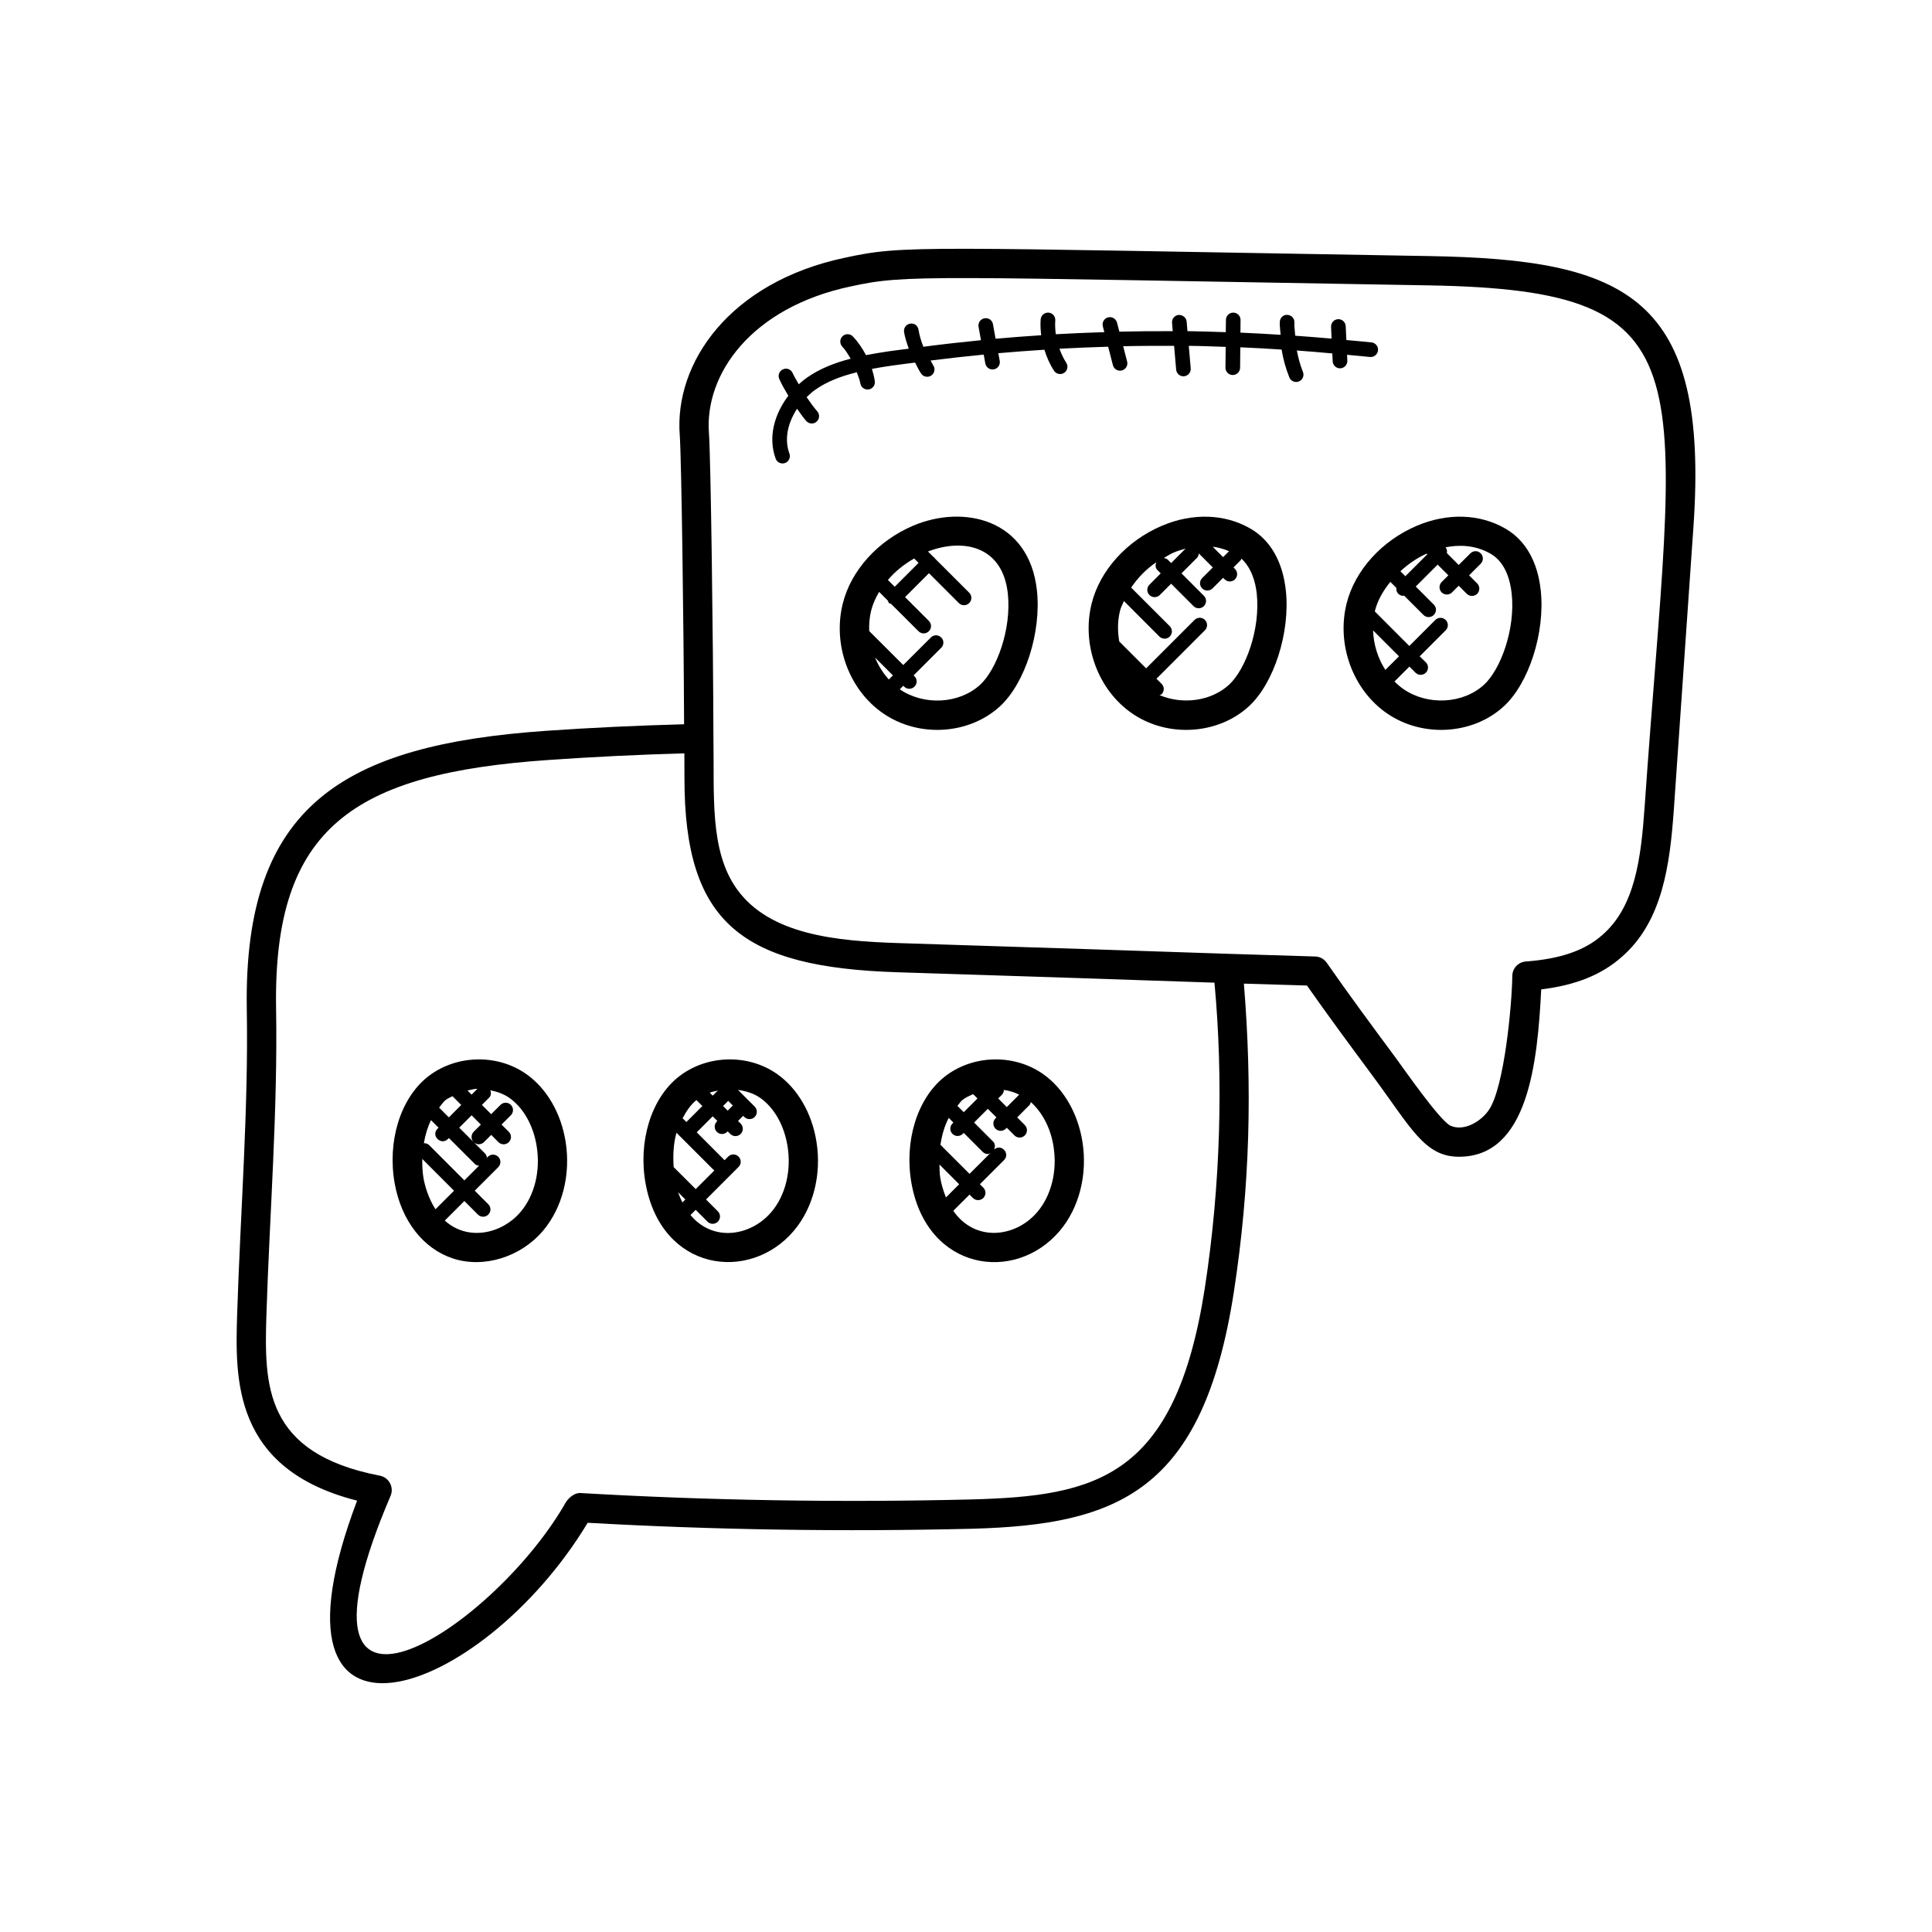
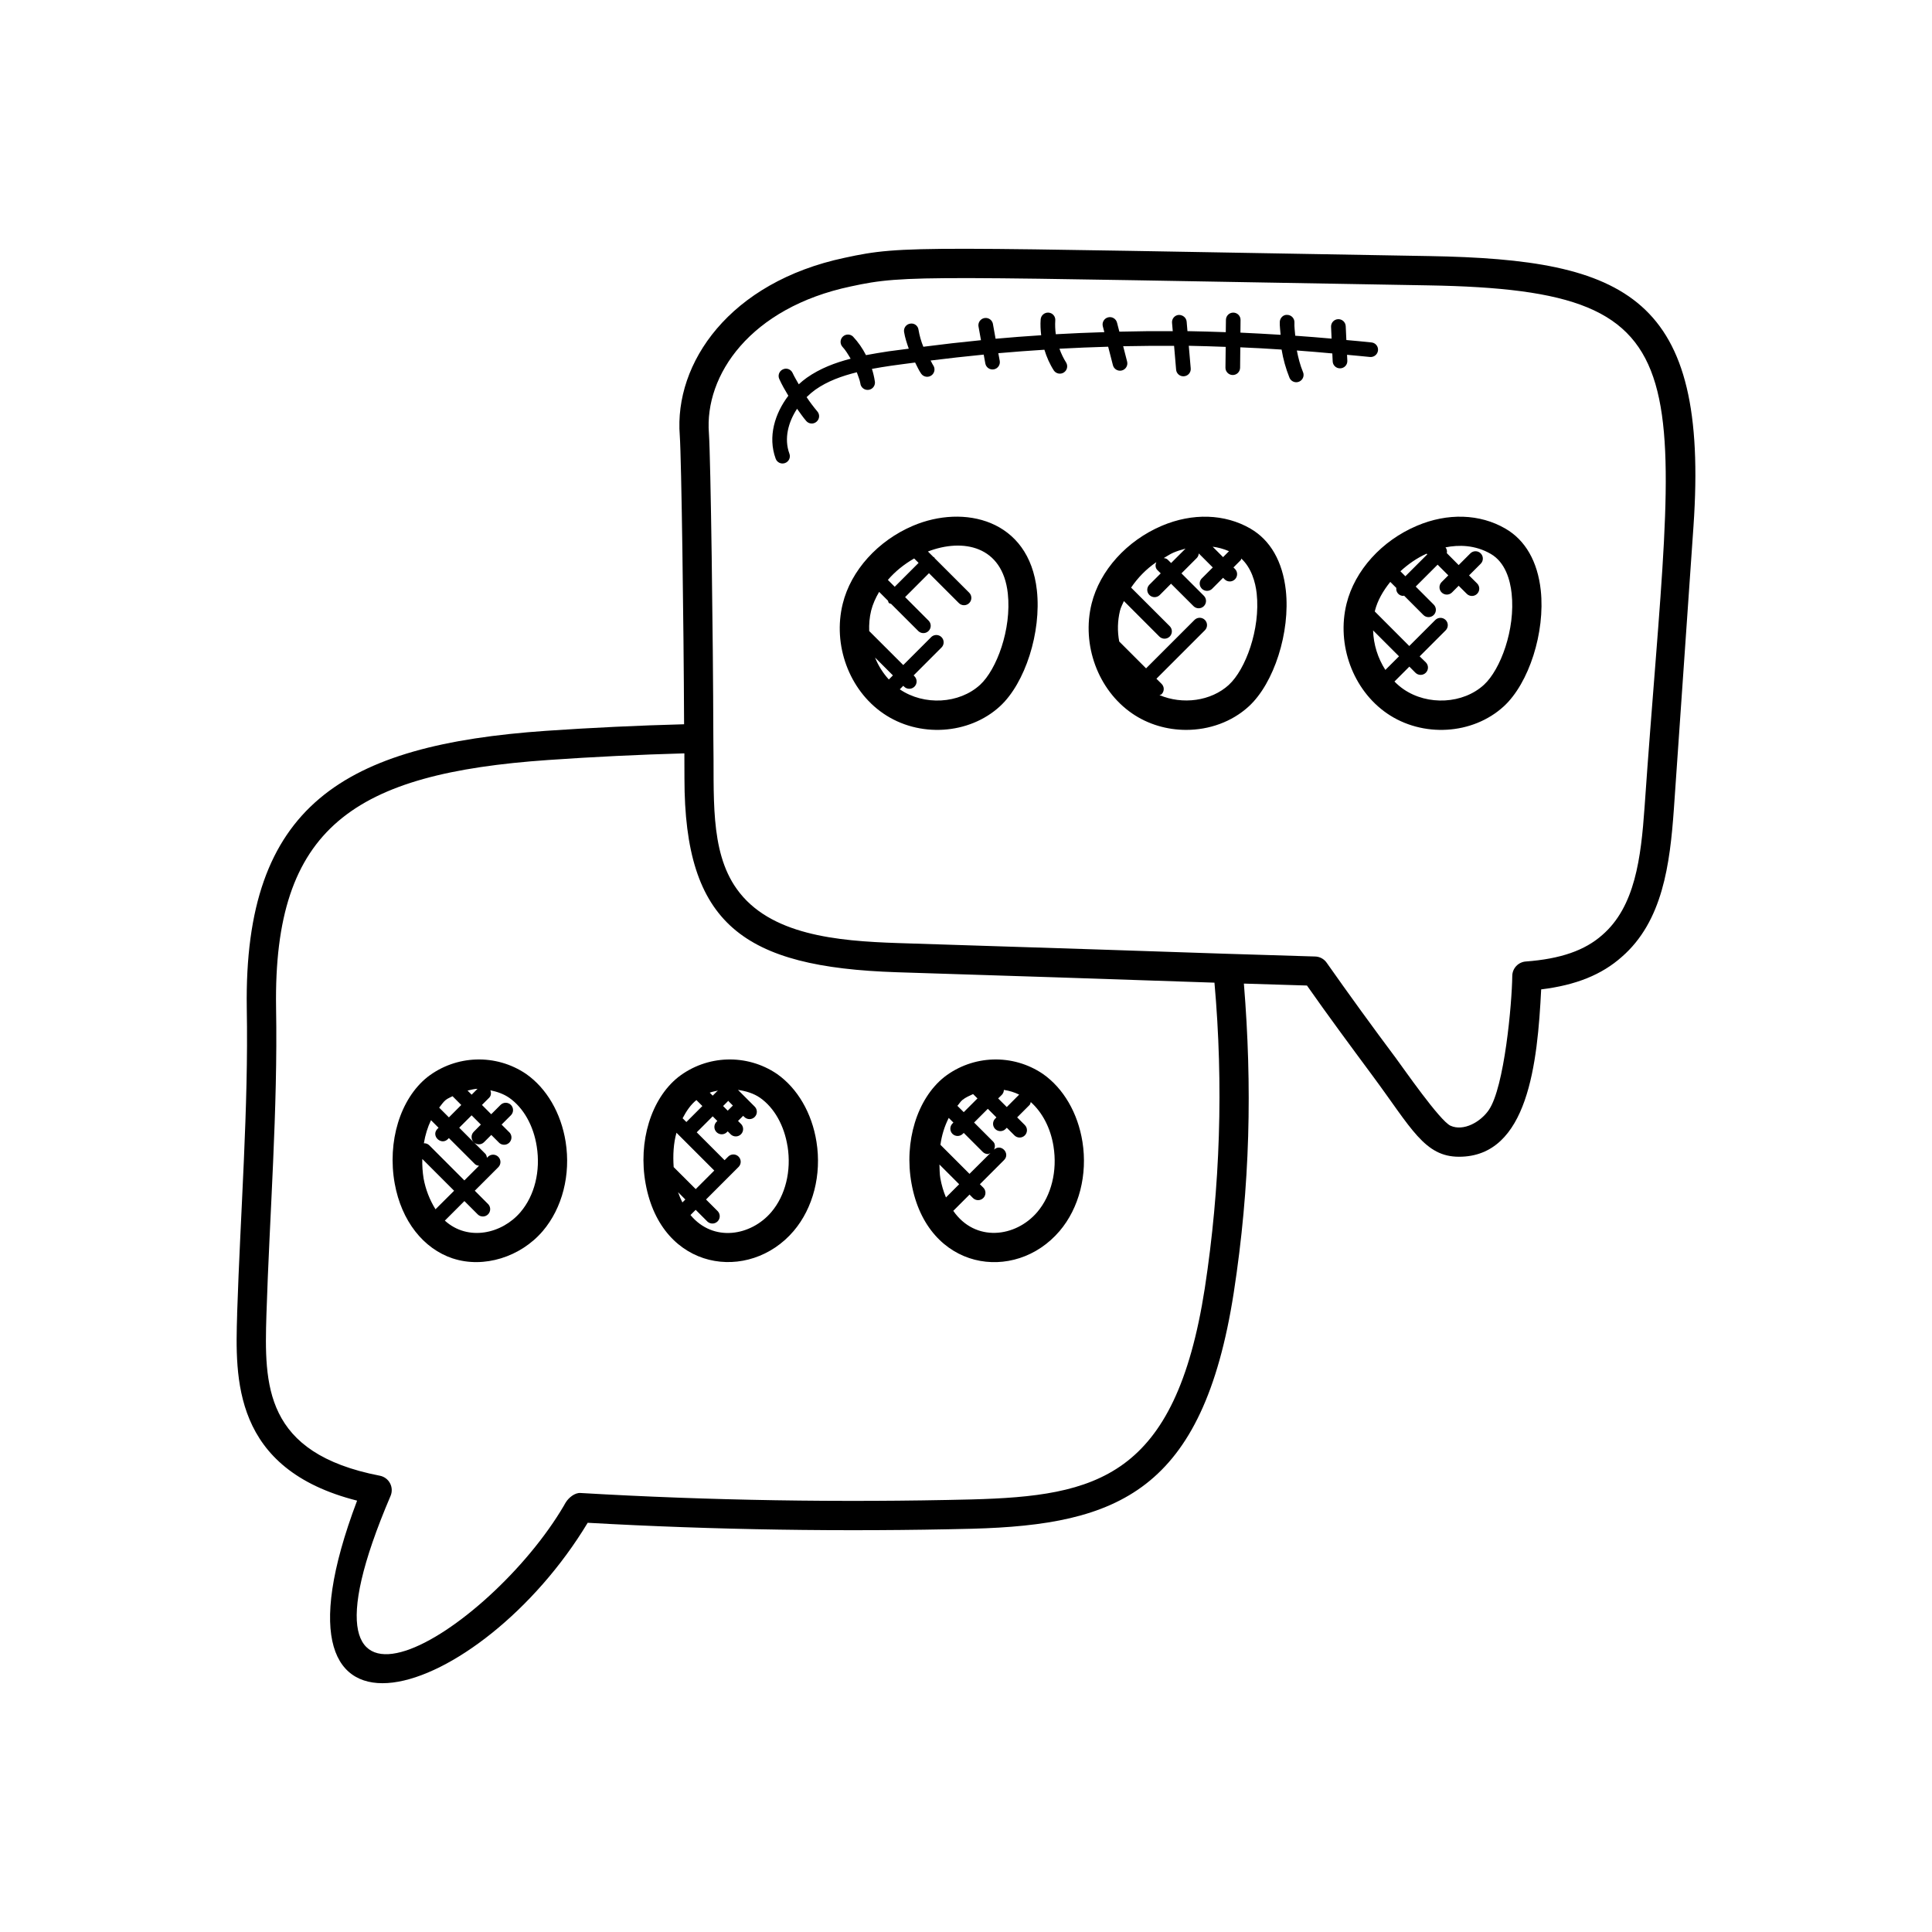
- <svg xmlns="http://www.w3.org/2000/svg" width="48" height="48" viewBox="0 0 48 48" fill="none">
-   <path d="M5.892 32.647C5.844 34.239 5.769 36.497 8.872 37.283C6.253 44.211 11.956 42.222 14.601 37.833C17.74 38.01 20.953 38.059 24.157 37.981C27.77 37.882 29.883 37.058 30.652 32.117C31.064 29.448 31.111 26.983 30.904 24.438L32.471 24.485C33 25.24 33.549 25.981 34.099 26.724C35.067 28.031 35.391 28.739 36.249 28.739C37.968 28.739 38.199 26.398 38.291 24.581C39.153 24.476 39.794 24.216 40.291 23.775C41.309 22.892 41.489 21.476 41.587 20.1L42.074 13.075C42.467 7.368 40.426 6.446 35.505 6.362C22.765 6.147 22.481 6.08 20.988 6.404C18.126 7.009 16.745 9.018 16.889 10.821C16.93 11.422 16.985 15.394 16.996 17.994C15.852 18.025 14.701 18.078 13.568 18.157C8.539 18.507 6.056 20.004 6.131 25.043C6.176 27.541 5.974 30.091 5.892 32.647ZM21.141 7.115C22.539 6.811 22.94 6.878 35.491 7.09C42.618 7.212 41.613 9.188 40.86 20.05C40.77 21.323 40.623 22.524 39.81 23.229C39.376 23.614 38.772 23.824 37.909 23.888C37.721 23.902 37.575 24.057 37.573 24.246C37.565 24.931 37.378 27.015 36.989 27.579C36.784 27.877 36.362 28.113 36.04 27.969C35.775 27.851 34.858 26.527 34.683 26.291C34.101 25.505 33.52 24.72 32.962 23.919C32.896 23.825 32.79 23.766 32.675 23.764C28.042 23.623 31.717 23.729 22.304 23.43C20.797 23.38 19.12 23.232 18.304 22.084C17.621 21.126 17.751 19.737 17.725 18.339C17.717 15.758 17.659 11.412 17.614 10.767C17.499 9.32 18.64 7.643 21.141 7.115ZM6.619 32.669C6.698 30.176 6.904 27.57 6.859 25.03C6.791 20.548 8.795 19.217 13.619 18.882C14.737 18.804 15.873 18.748 17.003 18.717C17.004 18.924 17.005 19.032 17.005 19.34C17.005 22.961 18.462 24.03 22.281 24.155C24.909 24.238 27.544 24.323 30.173 24.414C30.395 26.801 30.329 29.432 29.933 32.005C29.2 36.721 27.237 37.169 24.139 37.253C20.88 37.333 17.612 37.28 14.424 37.094C14.282 37.082 14.131 37.209 14.06 37.321C14.04 37.353 14.02 37.386 14.016 37.397C12.157 40.574 6.81 43.934 9.704 37.163C9.794 36.95 9.664 36.707 9.438 36.663C6.552 36.106 6.567 34.404 6.619 32.669Z" fill="black" />
-   <path d="M22.684 13.062C21.811 13.433 21.141 14.174 20.938 14.998C20.683 16.021 21.096 17.142 21.941 17.723C22.832 18.337 24.078 18.25 24.842 17.55C25.47 16.974 25.875 15.707 25.762 14.667C25.568 12.896 23.942 12.526 22.684 13.062ZM22.712 13.875L22.821 13.985L22.229 14.578L22.059 14.409C22.238 14.198 22.461 14.019 22.712 13.875ZM22.083 16.882C21.939 16.724 21.823 16.539 21.74 16.336L22.184 16.78L22.083 16.882ZM24.35 17.014C23.832 17.489 22.957 17.537 22.355 17.126L22.442 17.038L22.463 17.059C22.533 17.13 22.648 17.131 22.72 17.059C22.792 16.988 22.792 16.873 22.72 16.802L22.698 16.78L23.384 16.094C23.456 16.023 23.456 15.908 23.384 15.838C23.313 15.766 23.198 15.766 23.127 15.838L22.441 16.523L21.595 15.678C21.589 15.508 21.602 15.337 21.643 15.172C21.683 15.012 21.753 14.856 21.842 14.705L22.061 14.925C22.07 14.943 22.069 14.965 22.084 14.98C22.099 14.995 22.12 14.995 22.139 15.003L22.82 15.683C22.89 15.754 23.005 15.755 23.077 15.683C23.149 15.612 23.149 15.497 23.077 15.426L22.486 14.835L23.08 14.241L23.822 14.983C23.892 15.053 24.007 15.055 24.08 14.983C24.151 14.912 24.151 14.797 24.08 14.726L23.223 13.87C23.218 13.864 23.22 13.855 23.214 13.849C23.208 13.843 23.2 13.846 23.194 13.841L23.055 13.702C23.923 13.368 24.909 13.558 25.039 14.745C25.135 15.636 24.76 16.637 24.35 17.014Z" fill="black" />
-   <path d="M31.067 13.133C30.43 12.764 29.629 12.739 28.868 13.062C27.995 13.433 27.325 14.174 27.121 14.997C26.867 16.02 27.28 17.141 28.124 17.723C28.524 17.999 28.998 18.134 29.47 18.134C30.039 18.134 30.604 17.937 31.026 17.55C31.654 16.974 32.059 15.707 31.946 14.667C31.867 13.95 31.563 13.42 31.067 13.133ZM30.535 13.694L30.388 13.842L30.129 13.583C30.263 13.599 30.398 13.636 30.535 13.694ZM29.455 13.63L29.097 13.989L29.013 13.905C28.986 13.878 28.95 13.87 28.914 13.864C28.993 13.82 29.068 13.767 29.152 13.731C29.233 13.696 29.34 13.661 29.455 13.63ZM30.534 17.013C30.088 17.422 29.38 17.513 28.806 17.269C28.824 17.261 28.845 17.262 28.86 17.247C28.931 17.176 28.931 17.061 28.86 16.99L28.732 16.863L29.936 15.659C30.007 15.588 30.007 15.473 29.936 15.402C29.865 15.33 29.75 15.33 29.678 15.402L28.475 16.605L27.808 15.938C27.763 15.685 27.764 15.423 27.827 15.172C27.847 15.09 27.89 15.012 27.924 14.933L28.805 15.815C28.876 15.885 28.991 15.886 29.062 15.815C29.133 15.743 29.133 15.629 29.062 15.557L28.103 14.599C28.265 14.359 28.475 14.14 28.729 13.967C28.702 14.033 28.701 14.108 28.755 14.162L28.838 14.245L28.558 14.526C28.486 14.597 28.486 14.712 28.558 14.783C28.63 14.855 28.745 14.852 28.815 14.783L29.096 14.502L29.653 15.059C29.725 15.131 29.84 15.129 29.91 15.059C29.982 14.988 29.982 14.873 29.91 14.802L29.354 14.245L29.737 13.861C29.768 13.831 29.78 13.79 29.784 13.75L30.132 14.098L29.868 14.362C29.796 14.433 29.796 14.548 29.868 14.619C29.938 14.69 30.053 14.69 30.125 14.619L30.388 14.355L30.426 14.393C30.498 14.465 30.613 14.463 30.683 14.393C30.754 14.322 30.754 14.207 30.683 14.135L30.646 14.098L30.824 13.919C30.836 13.908 30.833 13.891 30.841 13.877C31.092 14.108 31.192 14.46 31.223 14.743C31.319 15.636 30.944 16.637 30.534 17.013Z" fill="black" />
-   <path d="M33.455 14.997C33.201 16.02 33.614 17.141 34.458 17.723C35.34 18.331 36.589 18.257 37.36 17.55C37.988 16.974 38.392 15.708 38.279 14.667C38.202 13.95 37.898 13.42 37.401 13.133C36.766 12.764 35.963 12.739 35.202 13.062C34.328 13.433 33.66 14.174 33.455 14.997ZM34.114 15.662L34.758 16.306L34.419 16.644C34.233 16.356 34.125 16.012 34.114 15.662ZM35.444 13.755L35.46 13.772L34.916 14.316L34.792 14.192C34.984 14.017 35.2 13.864 35.444 13.755ZM34.542 14.456L34.692 14.606C34.687 14.658 34.699 14.71 34.739 14.751C34.774 14.786 34.821 14.804 34.867 14.804C34.873 14.804 34.878 14.798 34.883 14.797L35.365 15.278C35.435 15.349 35.55 15.35 35.622 15.278C35.694 15.207 35.694 15.092 35.622 15.021L35.174 14.572L35.718 14.028L35.984 14.294L35.818 14.46C35.747 14.532 35.747 14.646 35.818 14.718C35.889 14.788 36.004 14.789 36.075 14.718L36.241 14.552L36.442 14.753C36.513 14.823 36.627 14.824 36.7 14.753C36.771 14.681 36.771 14.566 36.7 14.495L36.499 14.294L36.788 14.005C36.859 13.934 36.859 13.819 36.788 13.748C36.717 13.676 36.602 13.676 36.531 13.748L36.241 14.037L35.947 13.742C35.957 13.692 35.948 13.641 35.914 13.598C36.238 13.533 36.645 13.533 37.038 13.76C37.401 13.971 37.52 14.411 37.557 14.743C37.654 15.635 37.28 16.635 36.87 17.012C36.352 17.488 35.474 17.537 34.871 17.122C34.79 17.066 34.715 17.001 34.646 16.931L35.016 16.561L35.167 16.713C35.238 16.783 35.352 16.784 35.425 16.713C35.496 16.641 35.496 16.526 35.425 16.455L35.272 16.306L35.918 15.66C35.989 15.589 35.989 15.474 35.918 15.403C35.846 15.332 35.731 15.332 35.66 15.403L35.014 16.049L34.158 15.192C34.159 15.185 34.159 15.178 34.161 15.172C34.224 14.919 34.364 14.678 34.542 14.456Z" fill="black" />
-   <path d="M11.252 31.266C12.019 31.518 12.935 31.23 13.486 30.584C13.971 30.015 14.183 29.186 14.053 28.367C13.939 27.653 13.582 27.039 13.07 26.681C12.342 26.172 11.311 26.205 10.617 26.76C9.944 27.3 9.618 28.363 9.807 29.407C9.974 30.329 10.514 31.023 11.252 31.266ZM11.127 28.3L11.152 28.274L11.798 28.919C11.826 28.948 11.864 28.956 11.901 28.962L11.537 29.326L10.665 28.453C10.628 28.416 10.58 28.401 10.531 28.402C10.566 28.194 10.624 28.002 10.708 27.83L10.896 28.017L10.87 28.043C10.698 28.215 10.96 28.467 11.127 28.3ZM11.768 28.375L11.409 28.017L11.717 27.709L11.947 27.94L11.768 28.119C11.698 28.191 11.698 28.305 11.768 28.375ZM10.491 28.793L11.28 29.583L10.819 30.044C10.638 29.762 10.555 29.452 10.523 29.277C10.494 29.115 10.49 28.953 10.491 28.793ZM13.334 28.481C13.432 29.092 13.281 29.703 12.931 30.113C12.473 30.652 11.627 30.847 11.051 30.325L11.537 29.839L11.874 30.176C11.946 30.248 12.061 30.246 12.131 30.176C12.203 30.105 12.203 29.99 12.131 29.919L11.795 29.582L12.379 28.998C12.45 28.927 12.45 28.812 12.379 28.74C12.307 28.67 12.193 28.668 12.121 28.74L12.097 28.764C12.091 28.727 12.083 28.689 12.054 28.661L11.769 28.376C11.842 28.447 11.955 28.446 12.025 28.375L12.204 28.196L12.384 28.377C12.455 28.447 12.57 28.448 12.641 28.377C12.713 28.305 12.713 28.191 12.641 28.119L12.461 27.939L12.692 27.708C12.763 27.636 12.763 27.521 12.692 27.45C12.621 27.379 12.506 27.379 12.435 27.45L12.203 27.681L11.973 27.451L12.152 27.271C12.203 27.22 12.205 27.15 12.183 27.087C12.35 27.122 12.512 27.177 12.653 27.275C13.004 27.522 13.252 27.961 13.334 28.481ZM11.862 27.05L11.717 27.196L11.615 27.094C11.698 27.076 11.778 27.052 11.862 27.05ZM11.242 27.235L11.459 27.453L11.152 27.761L10.91 27.519C10.963 27.454 11.009 27.379 11.072 27.329C11.123 27.287 11.186 27.267 11.242 27.235Z" fill="black" />
-   <path d="M19.718 30.584C20.203 30.014 20.416 29.185 20.285 28.367C20.172 27.653 19.814 27.039 19.303 26.681C18.575 26.172 17.544 26.205 16.85 26.76C16.176 27.3 15.85 28.363 16.04 29.407C16.435 31.591 18.621 31.873 19.718 30.584ZM17.302 27.331L17.45 27.479L17.053 27.876L16.959 27.783C17.053 27.604 17.162 27.444 17.302 27.331ZM17.837 27.095L17.839 27.098C17.834 27.101 17.829 27.1 17.825 27.103L17.707 27.221L17.633 27.147C17.699 27.122 17.767 27.111 17.837 27.095ZM18.088 27.347L18.207 27.466L18.079 27.594L17.965 27.479L18.082 27.361C18.086 27.357 18.085 27.351 18.088 27.347ZM17.746 29.082L17.285 29.543L16.737 28.996C16.717 28.699 16.732 28.406 16.807 28.143L17.746 29.082ZM17.027 29.801L16.954 29.874C16.91 29.787 16.874 29.701 16.846 29.619L17.027 29.801ZM19.567 28.481C19.664 29.092 19.514 29.702 19.164 30.113C18.661 30.705 17.724 30.872 17.155 30.187L17.284 30.058L17.578 30.352C17.648 30.423 17.763 30.423 17.835 30.352C17.906 30.281 17.906 30.166 17.835 30.095L17.541 29.801L18.349 28.993C18.421 28.922 18.421 28.807 18.349 28.735C18.278 28.664 18.163 28.664 18.092 28.735L18.002 28.825L17.31 28.132L17.707 27.735L17.822 27.85L17.81 27.863C17.738 27.935 17.738 28.049 17.81 28.121C17.88 28.191 17.995 28.192 18.066 28.121L18.079 28.108L18.145 28.173C18.215 28.244 18.33 28.244 18.402 28.173C18.473 28.102 18.473 27.987 18.402 27.916L18.336 27.85L18.464 27.722L18.493 27.751C18.562 27.82 18.678 27.823 18.75 27.751C18.821 27.679 18.821 27.564 18.75 27.493L18.335 27.078C18.531 27.107 18.723 27.162 18.886 27.276C19.237 27.522 19.484 27.962 19.567 28.481Z" fill="black" />
-   <path d="M26.326 30.584C26.811 30.014 27.023 29.185 26.893 28.367C26.779 27.653 26.422 27.039 25.91 26.681C25.181 26.172 24.151 26.205 23.457 26.76C22.784 27.3 22.458 28.364 22.647 29.407C23.039 31.57 25.213 31.891 26.326 30.584ZM23.663 28.17C23.733 28.241 23.848 28.241 23.92 28.17L23.944 28.147L24.416 28.619C24.451 28.655 24.497 28.672 24.544 28.672C24.567 28.672 24.585 28.655 24.607 28.646L24.088 29.164L23.365 28.442C23.402 28.198 23.468 27.97 23.571 27.774L23.687 27.89L23.664 27.913C23.592 27.984 23.592 28.099 23.663 28.17ZM23.83 29.422L23.502 29.75C23.426 29.565 23.384 29.392 23.363 29.277C23.342 29.162 23.345 29.047 23.34 28.932L23.83 29.422ZM26.174 28.481C26.272 29.092 26.121 29.702 25.771 30.113C25.232 30.747 24.227 30.868 23.684 30.082L24.088 29.679L24.172 29.764C24.243 29.834 24.358 29.835 24.43 29.764C24.501 29.692 24.501 29.578 24.43 29.506L24.345 29.422L24.945 28.822C25.108 28.659 24.874 28.401 24.697 28.561C24.728 28.494 24.728 28.416 24.673 28.361L24.201 27.889L24.542 27.548L24.756 27.762L24.733 27.785C24.662 27.856 24.662 27.971 24.733 28.042C24.803 28.113 24.918 28.114 24.99 28.042L25.014 28.019L25.203 28.209C25.273 28.279 25.389 28.281 25.461 28.209C25.532 28.137 25.532 28.023 25.461 27.951L25.271 27.762L25.579 27.453C25.6 27.433 25.601 27.405 25.61 27.38C25.895 27.636 26.102 28.023 26.174 28.481ZM24.891 27.2C24.924 27.167 24.939 27.123 24.941 27.079C25.075 27.098 25.2 27.137 25.321 27.196L25.013 27.505L24.799 27.291L24.891 27.2ZM24.176 27.183L24.285 27.291L23.944 27.632L23.786 27.475C23.829 27.428 23.863 27.367 23.912 27.328C23.991 27.265 24.084 27.225 24.176 27.183Z" fill="black" />
-   <path d="M19.271 11.395C19.298 11.469 19.368 11.514 19.442 11.514C19.462 11.514 19.484 11.511 19.504 11.504C19.599 11.469 19.647 11.365 19.613 11.27C19.475 10.896 19.584 10.488 19.803 10.156C19.877 10.258 19.948 10.364 20.031 10.46C20.068 10.501 20.118 10.522 20.168 10.522C20.211 10.522 20.253 10.507 20.287 10.477C20.363 10.411 20.371 10.296 20.305 10.22C20.208 10.109 20.124 9.988 20.04 9.867C20.108 9.8 20.179 9.736 20.254 9.684C20.559 9.469 20.913 9.342 21.287 9.249C21.318 9.341 21.359 9.429 21.375 9.524C21.389 9.614 21.466 9.677 21.554 9.677C21.564 9.677 21.573 9.677 21.583 9.675C21.682 9.659 21.75 9.567 21.734 9.467C21.718 9.365 21.694 9.264 21.663 9.165C21.818 9.136 21.976 9.11 22.136 9.087C22.335 9.057 22.535 9.035 22.735 9.008C22.785 9.101 22.826 9.198 22.887 9.284C22.922 9.334 22.978 9.361 23.035 9.361C23.071 9.361 23.108 9.35 23.14 9.328C23.222 9.269 23.242 9.156 23.184 9.074C23.159 9.037 23.143 8.995 23.12 8.957C23.559 8.902 23.999 8.853 24.44 8.81L24.48 9.03C24.496 9.118 24.573 9.179 24.659 9.179C24.67 9.179 24.68 9.178 24.692 9.176C24.791 9.158 24.856 9.064 24.838 8.965L24.803 8.775C25.184 8.741 25.566 8.714 25.948 8.689C26.005 8.872 26.081 9.05 26.186 9.21C26.221 9.264 26.279 9.293 26.338 9.293C26.372 9.293 26.407 9.283 26.439 9.263C26.522 9.208 26.546 9.095 26.49 9.011C26.419 8.903 26.367 8.785 26.322 8.664C26.725 8.642 27.129 8.626 27.532 8.614L27.65 9.073C27.671 9.155 27.746 9.21 27.826 9.21C27.842 9.21 27.857 9.208 27.872 9.204C27.97 9.178 28.028 9.08 28.003 8.982L27.905 8.602C28.327 8.592 28.748 8.591 29.17 8.593L29.221 9.182C29.229 9.277 29.308 9.349 29.402 9.349C29.407 9.349 29.413 9.349 29.418 9.348C29.518 9.339 29.591 9.251 29.583 9.151L29.535 8.592C29.84 8.595 30.146 8.608 30.452 8.618L30.446 9.133C30.445 9.234 30.525 9.317 30.626 9.317H30.628C30.727 9.317 30.808 9.237 30.81 9.138L30.815 8.629C31.157 8.642 31.499 8.663 31.841 8.685C31.88 8.922 31.944 9.155 32.034 9.377C32.063 9.448 32.131 9.49 32.202 9.49C32.225 9.49 32.248 9.486 32.271 9.477C32.364 9.439 32.408 9.333 32.371 9.24C32.302 9.069 32.255 8.89 32.22 8.708C32.514 8.729 32.807 8.754 33.101 8.781L33.11 8.977C33.114 9.074 33.195 9.151 33.292 9.151C33.295 9.151 33.298 9.151 33.3 9.15C33.401 9.146 33.478 9.061 33.474 8.96L33.467 8.815C33.657 8.834 33.847 8.848 34.036 8.869C34.131 8.88 34.226 8.808 34.236 8.708C34.247 8.608 34.175 8.518 34.075 8.507C33.867 8.484 33.658 8.468 33.45 8.448L33.434 8.104C33.429 8.006 33.349 7.93 33.252 7.93C33.249 7.93 33.246 7.93 33.244 7.93C33.143 7.935 33.066 8.02 33.07 8.12L33.083 8.413C32.782 8.386 32.482 8.362 32.18 8.341C32.172 8.231 32.154 8.122 32.159 8.013C32.164 7.913 32.087 7.828 31.986 7.823C31.887 7.812 31.801 7.896 31.796 7.995C31.791 8.103 31.81 8.21 31.816 8.318C31.483 8.298 31.151 8.277 30.818 8.264L30.821 7.951C30.823 7.85 30.742 7.768 30.642 7.767C30.641 7.767 30.64 7.767 30.639 7.767C30.54 7.767 30.459 7.847 30.458 7.946L30.454 8.253C30.137 8.243 29.819 8.231 29.502 8.227L29.482 7.99C29.473 7.89 29.384 7.822 29.285 7.824C29.184 7.833 29.111 7.921 29.119 8.021L29.137 8.228C28.695 8.226 28.252 8.229 27.81 8.24L27.752 8.016C27.727 7.919 27.627 7.86 27.531 7.885C27.434 7.909 27.375 8.008 27.399 8.106L27.437 8.252C27.035 8.265 26.633 8.281 26.231 8.304C26.217 8.191 26.209 8.077 26.218 7.962C26.226 7.861 26.15 7.775 26.05 7.767C25.949 7.762 25.863 7.835 25.855 7.935C25.845 8.066 25.852 8.198 25.868 8.329C25.49 8.354 25.113 8.381 24.735 8.416L24.67 8.054C24.652 7.955 24.562 7.891 24.458 7.908C24.359 7.926 24.294 8.021 24.312 8.12L24.372 8.452C23.894 8.499 23.417 8.553 22.94 8.615C22.887 8.478 22.844 8.336 22.82 8.192C22.805 8.093 22.719 8.023 22.612 8.041C22.512 8.057 22.446 8.15 22.461 8.25C22.485 8.392 22.531 8.528 22.578 8.663C22.413 8.685 22.246 8.704 22.081 8.728C21.89 8.757 21.701 8.787 21.515 8.823C21.427 8.656 21.321 8.498 21.191 8.36C21.122 8.287 21.007 8.284 20.934 8.352C20.86 8.421 20.858 8.536 20.925 8.61C21.01 8.699 21.071 8.807 21.134 8.912C20.745 9.013 20.375 9.153 20.043 9.386C19.975 9.434 19.909 9.49 19.845 9.548C19.794 9.455 19.737 9.365 19.693 9.268C19.652 9.176 19.545 9.133 19.453 9.176C19.361 9.217 19.32 9.325 19.361 9.416C19.426 9.561 19.505 9.697 19.586 9.832C19.252 10.272 19.071 10.848 19.271 11.395Z" fill="black" />
+ <svg xmlns="http://www.w3.org/2000/svg" width="48" height="48" fill="none" viewBox="0 0 48 48">
+   <path fill="#000" d="M5.892 32.647c-.048 1.592-.123 3.85 2.98 4.636-2.619 6.928 3.084 4.939 5.729.55 3.139.177 6.352.227 9.556.148 3.613-.099 5.726-.923 6.495-5.864.412-2.67.459-5.134.252-7.68l1.567.048c.529.755 1.078 1.496 1.628 2.239.968 1.307 1.292 2.015 2.15 2.015 1.719 0 1.95-2.34 2.041-4.158.863-.105 1.505-.365 2.001-.806 1.018-.883 1.198-2.3 1.296-3.675l.487-7.025c.393-5.707-1.648-6.629-6.569-6.713-12.74-.215-13.024-.282-14.517.042-2.862.605-4.243 2.614-4.099 4.417.041.6.096 4.573.107 7.173a82 82 0 0 0-3.428.163c-5.029.35-7.512 1.847-7.437 6.886.045 2.498-.157 5.048-.24 7.604M21.14 7.116c1.398-.304 1.799-.238 14.35-.026 7.127.122 6.122 2.098 5.369 12.96-.09 1.273-.237 2.474-1.05 3.179-.434.385-1.038.595-1.9.659a.363.363 0 0 0-.337.358c-.008.686-.195 2.77-.584 3.333-.205.298-.626.534-.949.39-.265-.118-1.181-1.442-1.357-1.678a100 100 0 0 1-1.721-2.372.36.36 0 0 0-.288-.155c-4.632-.14-.957-.035-10.37-.334-1.507-.05-3.184-.198-4-1.346-.683-.958-.553-2.347-.58-3.745-.007-2.581-.066-6.927-.11-7.572-.115-1.447 1.026-3.124 3.527-3.651M6.619 32.669c.079-2.493.285-5.099.24-7.639-.068-4.482 1.936-5.813 6.76-6.148a81 81 0 0 1 3.384-.165l.002.623c0 3.621 1.457 4.69 5.276 4.815 2.628.083 5.263.168 7.892.259a31.6 31.6 0 0 1-.24 7.591c-.733 4.716-2.696 5.164-5.794 5.248-3.259.08-6.527.027-9.715-.16-.142-.011-.293.116-.364.228-.02.032-.04.065-.044.076-1.859 3.177-7.206 6.537-4.312-.233a.365.365 0 0 0-.266-.5c-2.886-.558-2.871-2.26-2.819-3.995" />
+   <path fill="#000" d="M22.684 13.062c-.873.371-1.543 1.112-1.746 1.936-.255 1.023.158 2.144 1.003 2.725.89.614 2.137.527 2.9-.173.63-.576 1.034-1.843.92-2.883-.193-1.77-1.819-2.14-3.077-1.605m.028.813.11.11-.593.593-.17-.17c.18-.21.402-.389.653-.533m-.629 3.007a1.8 1.8 0 0 1-.343-.546l.444.444zm2.267.132c-.518.475-1.393.523-1.995.112l.087-.088.02.021a.182.182 0 0 0 .258-.257l-.021-.022.685-.686a.182.182 0 1 0-.257-.257l-.686.686-.846-.845c-.006-.17.007-.34.048-.506.04-.16.11-.316.199-.467l.22.22c.008.018.007.04.022.055s.036.015.055.023l.681.68a.182.182 0 0 0 .257-.257l-.59-.591.593-.594.742.742a.182.182 0 0 0 .258-.257l-.857-.856c-.005-.006-.003-.015-.009-.02-.006-.007-.014-.004-.02-.009l-.14-.139c.87-.334 1.855-.144 1.985 1.043.096.891-.279 1.892-.689 2.269M31.067 13.133c-.637-.368-1.438-.394-2.2-.071-.872.37-1.542 1.112-1.746 1.935-.254 1.023.159 2.144 1.003 2.726.4.276.875.411 1.346.411.57 0 1.134-.197 1.556-.584.628-.576 1.033-1.843.92-2.883-.08-.717-.383-1.247-.88-1.534m-.532.561-.147.148-.259-.259q.2.024.406.111m-1.08-.064-.358.358-.084-.083c-.027-.027-.063-.035-.099-.04.08-.045.154-.098.238-.134.08-.035.188-.07.303-.101m1.079 3.383c-.446.409-1.154.5-1.727.256.017-.008.038-.007.053-.022a.18.18 0 0 0 0-.257l-.128-.127 1.204-1.204a.182.182 0 1 0-.258-.257l-1.203 1.203-.667-.667a1.8 1.8 0 0 1 .019-.766c.02-.082.063-.16.097-.239l.881.882a.182.182 0 1 0 .257-.258l-.959-.958c.162-.24.372-.459.626-.632-.027.066-.028.14.026.195l.084.083-.281.281a.18.18 0 0 0 0 .257c.072.072.187.07.257 0l.28-.281.558.557a.182.182 0 0 0 .258-.257l-.557-.557.383-.384a.18.18 0 0 0 .047-.111l.348.348-.264.264a.182.182 0 1 0 .257.257l.263-.264.038.038a.181.181 0 1 0 .257-.258l-.037-.037.178-.179c.012-.011.01-.028.017-.042.25.231.35.583.382.866.096.893-.28 1.894-.69 2.27M33.455 14.997c-.254 1.023.159 2.144 1.003 2.726.882.608 2.13.534 2.902-.173.628-.576 1.032-1.842.92-2.883-.078-.716-.382-1.247-.879-1.534-.635-.369-1.438-.394-2.199-.07-.874.37-1.542 1.11-1.747 1.934m.659.665.644.644-.339.338a1.93 1.93 0 0 1-.305-.981m1.33-1.907.016.017-.544.544-.123-.124c.19-.175.407-.328.65-.437m-.902.701.15.15a.174.174 0 0 0 .175.198c.006 0 .01-.006.017-.007l.48.481a.182.182 0 0 0 .258-.257l-.448-.449.544-.544.266.266-.166.166a.182.182 0 1 0 .258.258l.165-.166.201.2a.182.182 0 0 0 .258-.257l-.201-.2.29-.29a.182.182 0 1 0-.258-.257l-.29.29-.294-.296a.17.17 0 0 0-.033-.144c.324-.065.73-.065 1.124.162.363.21.483.65.519.983.097.892-.277 1.892-.687 2.269-.518.476-1.396.525-1.999.11a1.5 1.5 0 0 1-.225-.191l.37-.37.151.152a.182.182 0 0 0 .258-.258l-.153-.149.646-.646a.182.182 0 1 0-.258-.257l-.646.646-.856-.857q0-.01.003-.02c.063-.253.203-.494.381-.716M11.252 31.266c.767.252 1.683-.036 2.234-.682.485-.57.697-1.398.567-2.217-.114-.714-.471-1.328-.983-1.686a2.09 2.09 0 0 0-2.453.08c-.673.539-.999 1.602-.81 2.646.167.922.707 1.616 1.445 1.86m-.125-2.966.025-.026.646.645c.028.029.066.037.103.043l-.364.364-.872-.873a.18.18 0 0 0-.134-.05q.052-.313.177-.573l.188.188-.026.025c-.172.172.09.424.257.257m.64.075-.358-.358.308-.308.23.23-.178.18a.183.183 0 0 0-.001.256m-1.276.418.79.79-.462.46a2.2 2.2 0 0 1-.296-.766 2.6 2.6 0 0 1-.032-.484m2.843-.312c.098.611-.053 1.222-.403 1.632-.458.539-1.304.734-1.88.212l.486-.486.337.337a.182.182 0 0 0 .257-.257l-.336-.337.584-.584a.182.182 0 1 0-.258-.258l-.024.024c-.006-.037-.014-.075-.043-.103l-.285-.285a.18.18 0 0 0 .256 0l.18-.18.18.18a.182.182 0 1 0 .256-.257l-.18-.18.231-.231a.182.182 0 1 0-.257-.258l-.232.232-.23-.231.18-.18c.05-.051.052-.121.03-.184.167.035.33.09.47.188.351.247.6.686.681 1.206m-1.472-1.43-.145.145-.102-.102c.083-.018.163-.042.247-.044m-.62.184.217.218-.307.308-.242-.242c.053-.065.1-.14.162-.19.051-.042.114-.062.17-.094M19.718 30.584c.485-.57.698-1.4.567-2.217-.113-.714-.471-1.328-.982-1.686a2.09 2.09 0 0 0-2.453.08c-.674.539-1 1.602-.81 2.646.395 2.184 2.58 2.466 3.678 1.177m-2.416-3.253.148.148-.397.397-.094-.093c.094-.18.203-.34.343-.452m.535-.236.002.003c-.005.003-.01.002-.014.005l-.118.118-.074-.074c.066-.025.134-.036.204-.052m.251.252.12.12-.128.127-.115-.115.117-.117c.004-.005.003-.011.006-.015m-.342 1.735-.461.461-.548-.547c-.02-.297-.005-.59.07-.853zm-.719.719-.073.073a2 2 0 0 1-.108-.255zm2.54-1.32c.097.61-.053 1.22-.403 1.632-.503.592-1.44.76-2.009.074l.129-.129.294.294a.182.182 0 0 0 .257-.257l-.294-.294.808-.808a.182.182 0 1 0-.257-.258l-.09.09-.692-.693.397-.397.115.115-.012.013a.182.182 0 1 0 .256.258l.014-.013.065.065a.182.182 0 1 0 .257-.257l-.066-.066.128-.128.029.029a.182.182 0 0 0 .257-.258l-.415-.415c.196.029.388.084.551.198.35.246.598.686.68 1.205M26.326 30.584c.485-.57.697-1.4.567-2.217-.114-.714-.471-1.328-.983-1.686a2.09 2.09 0 0 0-2.453.08c-.673.54-1 1.603-.81 2.646.392 2.163 2.566 2.484 3.679 1.177m-2.663-2.414c.07.07.185.071.257 0l.024-.023.472.472a.18.18 0 0 0 .128.053c.023 0 .041-.017.063-.026l-.52.518-.722-.722a2.1 2.1 0 0 1 .206-.668l.116.116-.023.023a.183.183 0 0 0-.001.257m.167 1.252-.328.328a2.3 2.3 0 0 1-.139-.473c-.02-.116-.018-.23-.023-.345zm2.344-.941c.098.61-.053 1.22-.403 1.632-.54.634-1.544.755-2.087-.03l.404-.404.084.085a.182.182 0 0 0 .258-.258l-.085-.084.6-.6c.163-.163-.071-.42-.248-.261.03-.067.031-.145-.024-.2l-.472-.472.341-.341.214.214-.023.023a.182.182 0 1 0 .257.257l.024-.023.19.19a.182.182 0 1 0 .257-.258l-.19-.19.308-.308c.02-.02.022-.048.03-.073.286.256.492.643.565 1.1m-1.283-1.28a.18.18 0 0 0 .05-.122q.2.03.38.117l-.308.309-.214-.214zm-.715-.018.109.108-.341.341-.158-.157c.043-.047.077-.108.126-.147.079-.063.172-.103.264-.145M19.271 11.395a.18.18 0 0 0 .233.109.18.18 0 0 0 .108-.234c-.137-.374-.028-.782.191-1.114.074.102.145.208.228.304a.18.18 0 0 0 .256.017.18.18 0 0 0 .018-.257 4 4 0 0 1-.265-.353q.102-.102.214-.183c.305-.215.659-.342 1.033-.435.03.092.072.18.088.275a.182.182 0 1 0 .359-.057 2 2 0 0 0-.071-.302q.233-.043.473-.078c.2-.03.4-.052.6-.08.049.094.09.191.15.277a.182.182 0 1 0 .298-.21c-.025-.037-.04-.079-.064-.117q.66-.082 1.32-.147l.04.22a.181.181 0 1 0 .358-.065l-.035-.19q.572-.05 1.145-.086c.056.183.133.36.238.521a.182.182 0 0 0 .304-.199 1.7 1.7 0 0 1-.168-.347q.605-.033 1.21-.05l.118.459a.182.182 0 1 0 .353-.09l-.098-.381q.633-.013 1.265-.009l.05.59a.18.18 0 0 0 .182.166l.016-.001a.18.18 0 0 0 .165-.197l-.048-.56c.305.004.611.017.917.027l-.006.515c-.002.1.08.184.18.184h.002c.1 0 .18-.08.182-.18l.005-.508q.513.021 1.026.056.059.357.193.692a.182.182 0 1 0 .337-.137c-.07-.17-.116-.35-.151-.532q.44.032.881.073l.009.196a.18.18 0 0 0 .182.174h.008a.18.18 0 0 0 .174-.19l-.007-.146c.19.019.38.033.569.054a.183.183 0 0 0 .2-.161.18.18 0 0 0-.161-.2c-.208-.024-.417-.04-.625-.06l-.016-.344a.182.182 0 0 0-.364.016l.013.293a47 47 0 0 0-.903-.072c-.008-.11-.026-.219-.02-.328a.183.183 0 0 0-.174-.19c-.099-.011-.185.073-.19.172-.005.108.014.215.02.323q-.499-.031-.998-.054l.003-.313a.18.18 0 0 0-.18-.184h-.002c-.1 0-.18.08-.181.18l-.004.306c-.317-.01-.635-.022-.952-.026l-.02-.237c-.01-.1-.098-.168-.197-.166a.18.18 0 0 0-.166.197l.018.207q-.664-.005-1.327.012l-.058-.224a.182.182 0 0 0-.353.09l.038.146q-.603.018-1.206.052a1.7 1.7 0 0 1-.013-.342.18.18 0 0 0-.168-.195.183.183 0 0 0-.195.168c-.01.131-.003.263.013.394q-.567.036-1.133.087l-.065-.362a.182.182 0 1 0-.358.065l.06.333a47 47 0 0 0-1.432.163 2 2 0 0 1-.12-.423.176.176 0 0 0-.208-.151.18.18 0 0 0-.15.209c.023.142.069.278.116.413q-.248.031-.497.065-.287.043-.566.095a2 2 0 0 0-.324-.463.183.183 0 0 0-.266.25c.085.09.146.197.209.302-.39.101-.76.241-1.091.474a2 2 0 0 0-.198.162c-.051-.093-.108-.183-.152-.28-.041-.092-.148-.135-.24-.092a.18.18 0 0 0-.092.24c.065.145.144.281.225.416-.334.44-.515 1.016-.315 1.563" />
</svg>
